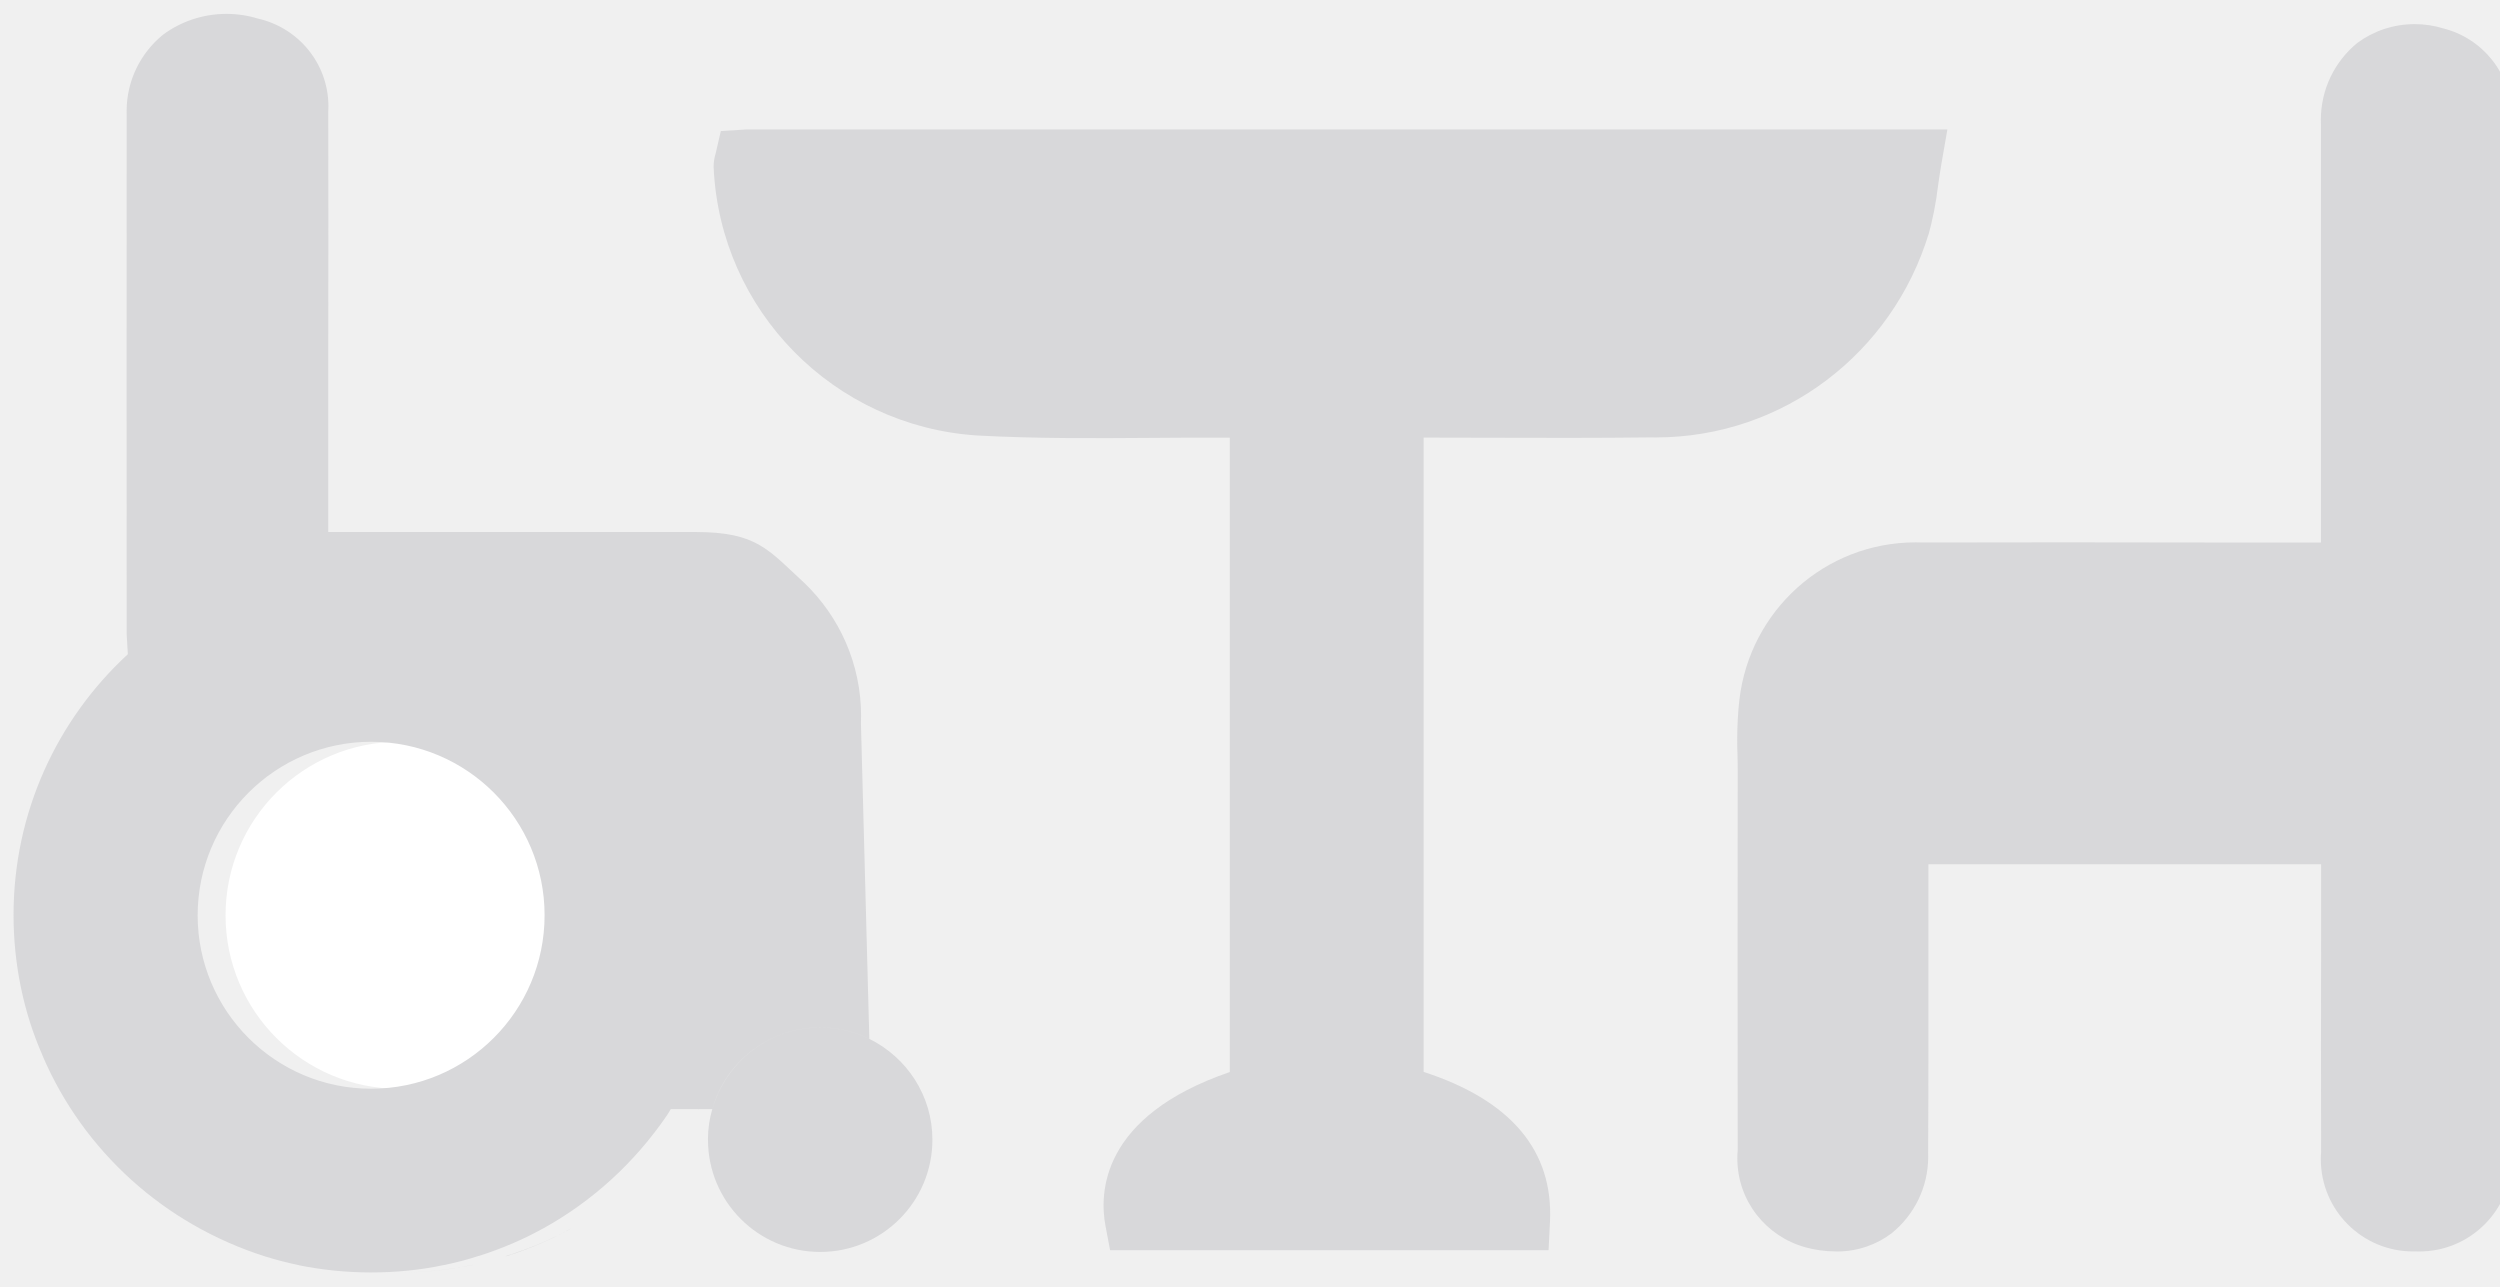
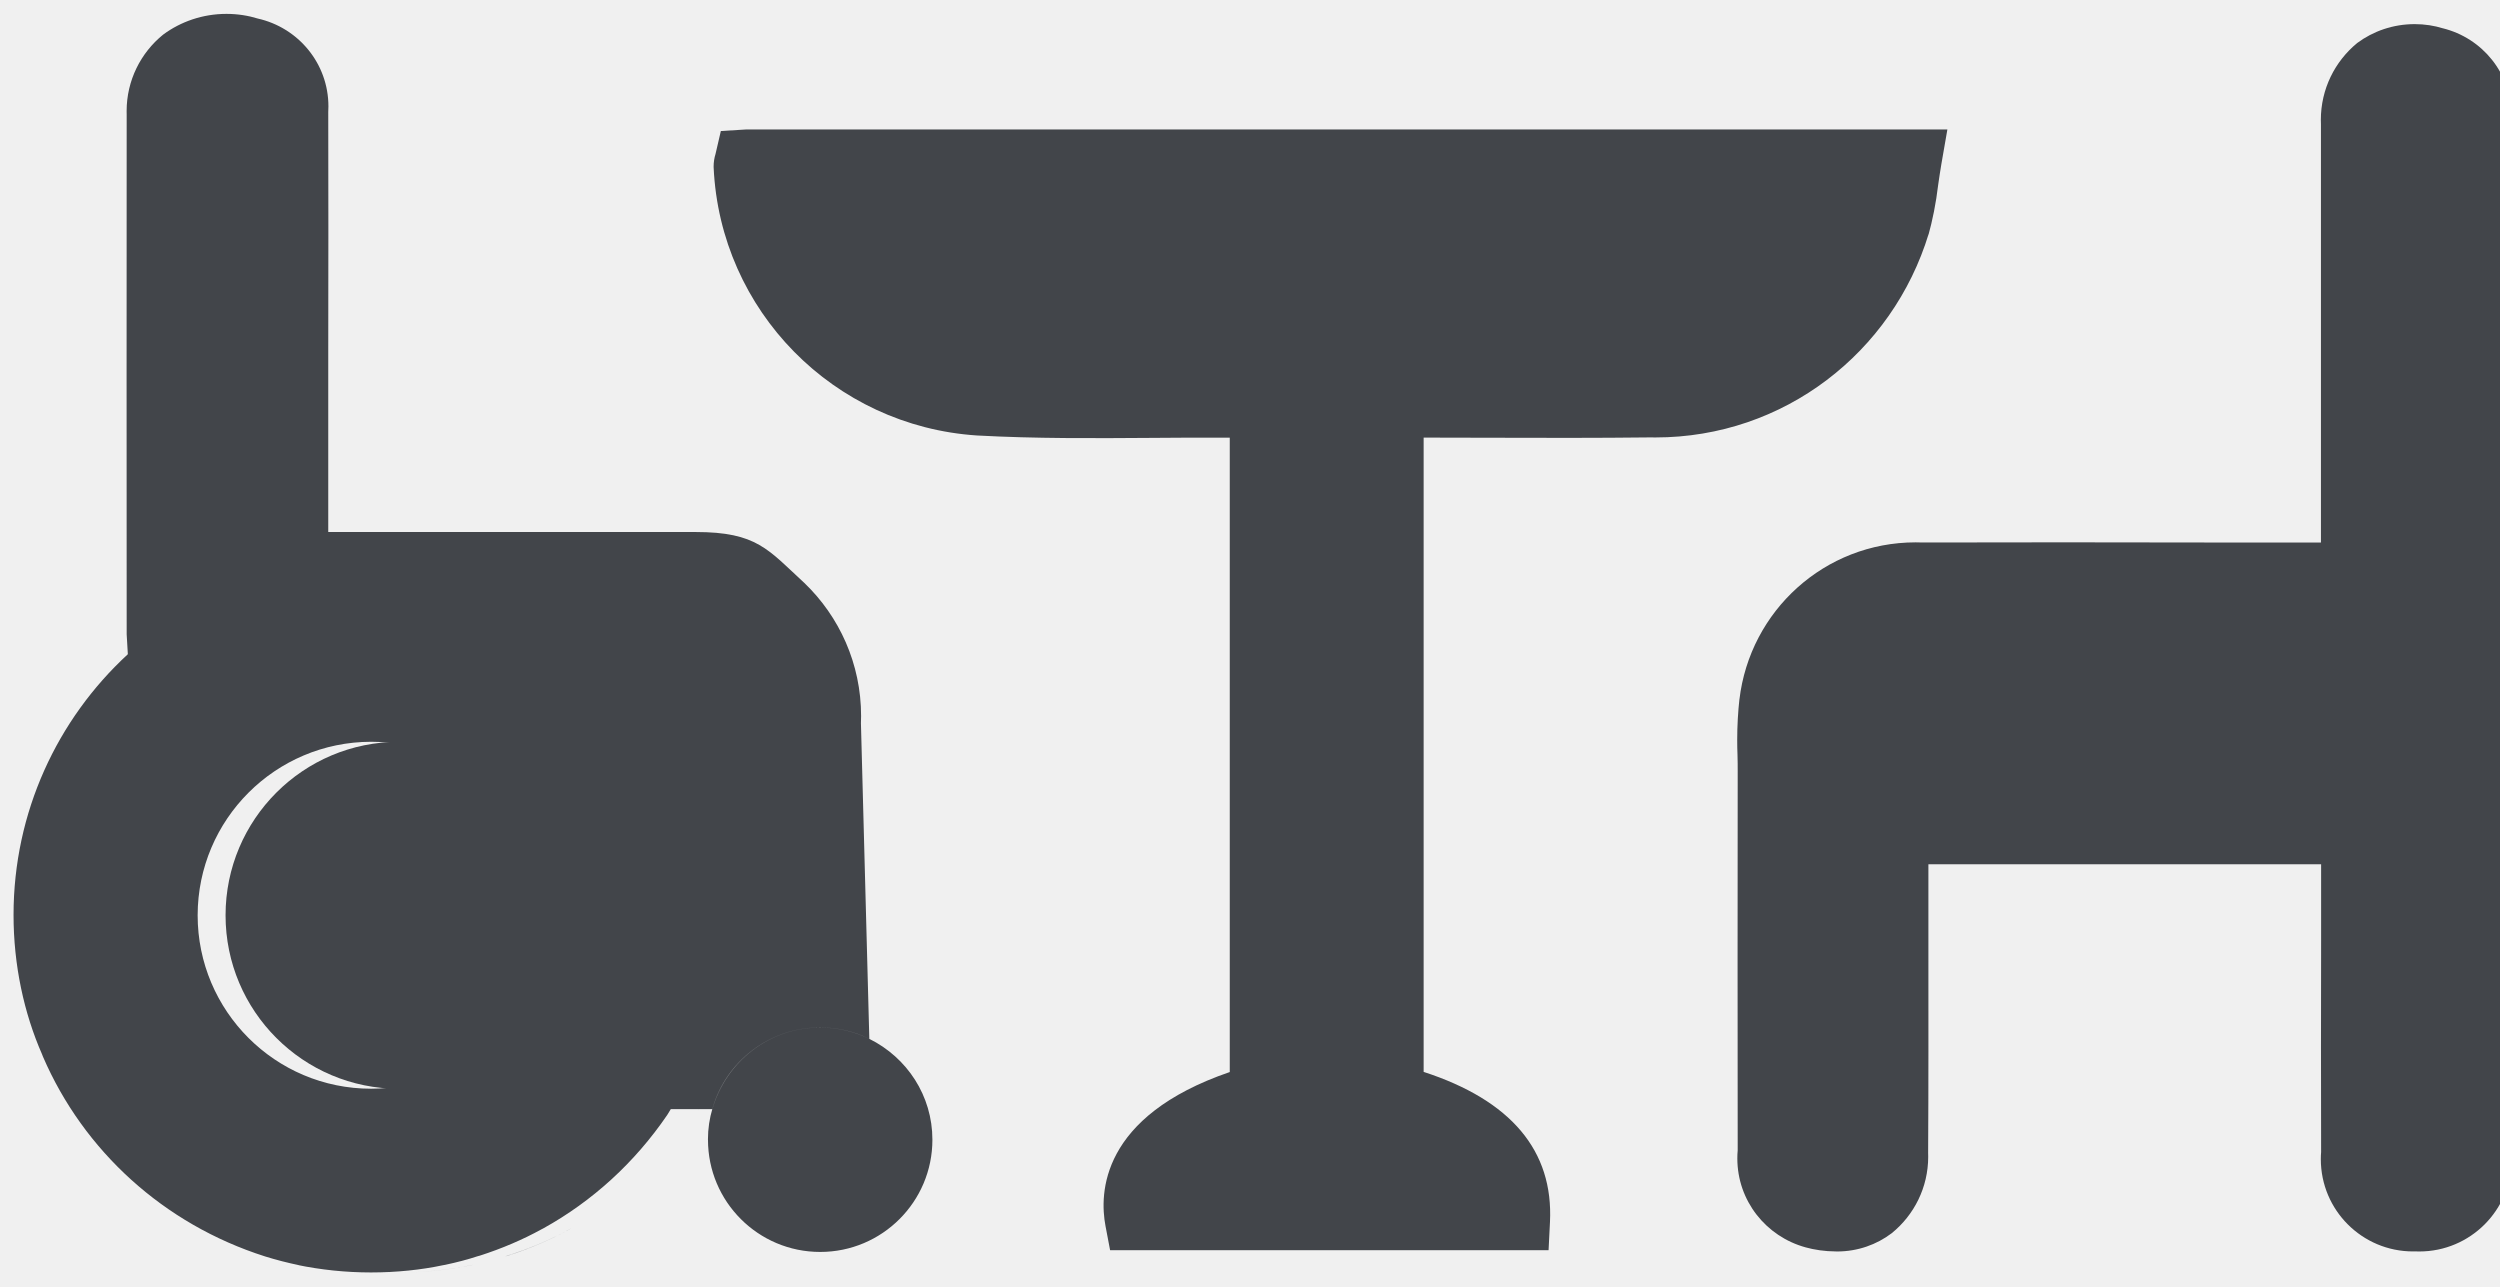
<svg xmlns="http://www.w3.org/2000/svg" version="1.1" width="103" height="53" viewBox="0 0 103 53">
-   <path fill="#d8d8da" d="M30.727 6.553h48.014c-0.132 1.071-0.305 2.002-0.528 2.913l0.035-0.172c-1.352 4.382-5.366 7.512-10.111 7.512-0.057 0-0.114-0-0.171-0.001l0.009 0c-3.159 0.039-6.324 0.008-9.478 0.009h-1.106v28.252c3.639 0.95 5.335 2.645 5.206 5.222h-15.811c-0.431-2.287 1.426-4.181 5.141-5.233v-28.243c-0.471 0-0.89 0-1.308 0-3.432-0.018-6.872 0.097-10.294-0.090-5.256-0.367-9.412-4.6-9.657-9.855l-0.001-0.023c0.011-0.108 0.032-0.207 0.063-0.302l-0.003 0.010z" />
-   <path fill="#d8d8da" d="M63.801 51.508h-18.065l-0.19-1c-0.252-1.331-0.214-4.511 5.12-6.34v-26.135h-0.052c-1.059-0.008-2.114 0-3.17 0.008-2.354 0.017-4.784 0.032-7.19-0.099-5.906-0.388-10.584-5.141-10.852-11.044l-0.001-0.025c0-0.002 0-0.005 0-0.008 0-0.183 0.028-0.36 0.080-0.526l-0.003 0.012 0.221-0.953 1.027-0.063h49.506l-0.247 1.422c-0.049 0.286-0.091 0.575-0.132 0.857-0.092 0.767-0.229 1.45-0.413 2.113l0.023-0.099c-1.491 4.895-5.967 8.395-11.26 8.395-0.074 0-0.148-0.001-0.221-0.002l0.011 0c-2.205 0.026-4.409 0.021-6.616 0.014q-1.363 0-2.723-0.006v26.133c3.601 1.171 5.351 3.248 5.205 6.186zM48.083 49.069h13.13c-0.32-1.028-1.329-2.089-4.15-2.825l-0.934-0.244v-30.406h2.369q1.442 0 2.885 0.006c2.192 0.006 4.384 0.013 6.577-0.014 0.054 0.001 0.117 0.002 0.181 0.002 4.179 0 7.713-2.761 8.879-6.558l0.017-0.066c0.095-0.326 0.181-0.728 0.24-1.139l0.006-0.051h-45.283c0.652 4.206 4.105 7.433 8.365 7.732l0.029 0.002c2.325 0.126 4.714 0.115 7.032 0.095 1.065-0.008 2.127-0.014 3.199-0.008h2.563v30.373l-0.906 0.256c-1.193 0.338-3.693 1.227-4.198 2.845z" />
-   <path fill="#d8d8da" d="M96.88 34.343h-18.691v1.213c0 3.981 0.016 7.96-0.009 11.939 0.008 0.075 0.012 0.162 0.012 0.251 0 1.427-1.157 2.584-2.584 2.584-0.32 0-0.627-0.058-0.91-0.165l0.018 0.006c-1.093-0.302-1.883-1.288-1.883-2.458 0-0.114 0.007-0.226 0.022-0.335l-0.001 0.013q-0.009-7.791 0-15.584c-0.013-0.284-0.021-0.617-0.021-0.951 0-0.658 0.029-1.31 0.087-1.954l-0.006 0.083c0.327-3.039 2.878-5.385 5.977-5.385 0.11 0 0.22 0.003 0.328 0.009l-0.015-0.001c5.468-0.014 10.937 0 16.405 0h1.265v-1.265q0-8.613 0-17.226c-0.010-0.084-0.015-0.182-0.015-0.281 0-1.43 1.159-2.589 2.589-2.589 0.307 0 0.603 0.054 0.876 0.152l-0.018-0.006c1.094 0.263 1.895 1.234 1.895 2.391 0 0.095-0.005 0.19-0.016 0.282l0.001-0.011q0.014 6.516 0.006 13.033 0 14.217 0 28.436c0 0.304 0 0.608 0 0.912 0.011 0.089 0.017 0.193 0.017 0.298 0 1.421-1.152 2.573-2.573 2.573-0.049 0-0.097-0.001-0.145-0.004l0.007 0c-0.027 0.001-0.060 0.002-0.092 0.002-1.405 0-2.543-1.139-2.543-2.543 0-0.105 0.006-0.208 0.019-0.309l-0.001 0.012c-0.011-4.011 0-8.021 0-12.030z" />
-   <path fill="#d8d8da" d="M75.634 51.559c-0.443-0.002-0.871-0.063-1.278-0.176l0.034 0.008c-1.632-0.448-2.812-1.919-2.812-3.665 0-0.117 0.005-0.232 0.016-0.346l-0.001 0.015q-0.009-7.794 0-15.589c0-0.23 0-0.468-0.008-0.703-0.008-0.184-0.012-0.401-0.012-0.618 0-0.586 0.033-1.164 0.097-1.733l-0.006 0.070c0.431-3.663 3.517-6.477 7.261-6.477 0.098 0 0.195 0.002 0.291 0.006l-0.014-0q5.803-0.014 11.613 0h4.808v-5.017q0-6.112 0-12.228c-0.002-0.051-0.004-0.11-0.004-0.169 0-1.272 0.581-2.409 1.491-3.159l0.007-0.006c0.654-0.486 1.477-0.778 2.368-0.778 0.409 0 0.804 0.061 1.175 0.176l-0.028-0.008c1.641 0.402 2.839 1.86 2.839 3.599 0 0.099-0.004 0.198-0.012 0.295l0.001-0.013q0.011 5.214 0.006 10.43v31.29c0 0.23 0 0.46 0 0.683 0.008 0.093 0.013 0.201 0.013 0.311 0 2.101-1.703 3.804-3.804 3.804-0.048 0-0.095-0.001-0.143-0.003l0.007 0h-0.038c-0.025 0.001-0.054 0.001-0.083 0.001-2.099 0-3.8-1.701-3.8-3.8 0-0.105 0.004-0.208 0.013-0.311l-0.001 0.014q-0.011-4.357 0-8.717v-3.138h-16.18v3.5c0 2.8 0.006 5.601-0.011 8.4 0.002 0.045 0.003 0.097 0.003 0.15 0 1.269-0.583 2.402-1.496 3.145l-0.007 0.006c-0.619 0.47-1.402 0.753-2.252 0.753-0.018 0-0.037-0-0.055-0l0.003 0zM86.008 24.859q-3.4 0-6.798 0.007c-0.092-0.006-0.2-0.010-0.308-0.010-2.463 0-4.488 1.871-4.733 4.269l-0.002 0.020c-0.044 0.405-0.069 0.875-0.069 1.351 0 0.197 0.004 0.392 0.013 0.587l-0.001-0.028c0 0.25 0.008 0.499 0.008 0.747q-0.009 7.793 0 15.583c0 1.322 0.621 1.487 0.92 1.566 0.158 0.059 0.341 0.093 0.532 0.093 0.312 0 0.602-0.091 0.847-0.247l-0.006 0.004c0.318-0.295 0.516-0.715 0.516-1.181 0-0.046-0.002-0.092-0.006-0.137l0 0.006c0.017-2.794 0.015-5.588 0.011-8.382v-6.026h21.214v5.662q0 4.354 0 8.707c0 1.571 1.035 1.579 1.366 1.581 0.383 0 1.399 0.010 1.423-1.625 0-0.214 0-0.428 0-0.643v-31.291q0-5.212-0.006-10.424c0-1.059-0.45-1.319-0.931-1.442-0.151-0.054-0.325-0.085-0.507-0.085-0.311 0-0.601 0.092-0.844 0.25l0.006-0.004c-0.32 0.301-0.52 0.728-0.52 1.201 0 0.050 0.002 0.099 0.007 0.148l-0-0.006q-0.011 6.112 0 12.222v7.525h-12.133z" />
-   <path fill="#fff" d="M23.589 37.71c0 3.948-3.2 7.148-7.148 7.148s-7.148-3.2-7.148-7.148c0-3.948 3.2-7.148 7.148-7.148s7.148 3.2 7.148 7.148z" />
-   <path fill="#b3b3b3" d="M16.441 52.421c-0.004 0-0.009 0-0.014 0-1.045 0-2.065-0.109-3.048-0.316l0.096 0.017c0.888 0.19 1.907 0.299 2.952 0.299 0.005 0 0.010 0 0.015 0h-0.001z" />
-   <path fill="#b3b3b3" d="M12.065 51.763c-1.018-0.319-1.893-0.697-2.72-1.152l0.076 0.038c0.751 0.417 1.627 0.795 2.541 1.086l0.104 0.028z" />
-   <path fill="#b3b3b3" d="M23.457 50.649c-0.751 0.417-1.627 0.795-2.541 1.086l-0.104 0.028c1.018-0.319 1.893-0.697 2.72-1.152l-0.076 0.038z" />
-   <path fill="#b3b3b3" d="M28.644 45.937c0.052-0.077 0.095-0.161 0.146-0.239v0c-0.051 0.078-0.094 0.162-0.146 0.239z" />
-   <path fill="#b3b3b3" d="M19.407 52.126c-0.888 0.19-1.907 0.299-2.952 0.299-0.005 0-0.010 0-0.015 0h0.001c0.004 0 0.009 0 0.014 0 1.045 0 2.065-0.109 3.048-0.316l-0.096 0.017z" />
-   <path fill="#b3b3b3" d="M20.813 23.655c1.018 0.319 1.893 0.697 2.72 1.152l-0.076-0.038c-0.751-0.417-1.627-0.795-2.541-1.086l-0.104-0.028z" />
-   <path fill="#b3b3b3" d="M28.644 29.482c0.493 0.718 0.947 1.54 1.32 2.404l0.037 0.095c-0.41-0.96-0.864-1.781-1.389-2.55l0.033 0.051z" />
-   <path fill="#b3b3b3" d="M28.789 45.698v0c0.43-0.646 0.835-1.388 1.175-2.166l0.037-0.095c-0.377 0.872-0.782 1.615-1.246 2.315l0.034-0.055z" />
-   <path fill="#b3b3b3" d="M9.426 24.769c0.751-0.417 1.627-0.795 2.541-1.086l0.104-0.028c-1.018 0.319-1.893 0.697-2.72 1.152l0.076-0.038z" />
-   <path fill="#b3b3b3" d="M16.441 22.993c0.004 0 0.009 0 0.014 0 1.045 0 2.065 0.109 3.048 0.316l-0.096-0.017c-0.888-0.19-1.907-0.299-2.952-0.299-0.005 0-0.010 0-0.015 0h0.001z" />
-   <path fill="#b3b3b3" d="M13.474 23.291c0.888-0.19 1.907-0.299 2.952-0.299 0.005 0 0.010 0 0.015 0h-0.001c-0.004 0-0.009 0-0.014 0-1.045 0-2.065 0.109-3.048 0.316l0.096-0.017z" />
-   <path fill="#d8d8da" stroke="rgba(0, 0, 0, 0)" stroke-linejoin="miter" stroke-linecap="butt" stroke-miterlimit="10" stroke-width="1.15" d="M12.325 52.127c-0.479-0.1-0.95-0.22-1.41-0.364-4.171-1.329-7.47-4.348-9.146-8.231l-0.037-0.096c-0.742-1.692-1.174-3.665-1.174-5.739 0-4.244 1.81-8.065 4.699-10.734l0.010-0.009-0.048-0.819q-0.007-10.709 0-21.418c-0.001-0.041-0.002-0.089-0.002-0.137 0-1.272 0.585-2.407 1.501-3.151l0.008-0.006c0.72-0.532 1.626-0.851 2.605-0.851 0.455 0 0.894 0.069 1.308 0.197l-0.031-0.008c1.683 0.374 2.923 1.854 2.923 3.624 0 0.076-0.002 0.151-0.007 0.225l0-0.010q0.010 4.922 0 9.845v7.474h5.368c4.092 0 5.665 0 9.763 0 2.535 0 2.989 0.726 4.484 2.098 1.442 1.385 2.338 3.33 2.338 5.484 0 0.107-0.002 0.214-0.007 0.321l0.001-0.015 0.345 12.993c-0.591-0.295-1.288-0.468-2.026-0.468-2.103 0-3.878 1.407-4.435 3.331l-0.008 0.033h-1.71c-0.048 0.078-0.093 0.16-0.146 0.239-1.337 1.961-3.077 3.55-5.11 4.676l-0.076 0.039c-0.75 0.414-1.625 0.791-2.538 1.083l-0.106 0.029c-0.36 0.12-0.833 0.246-1.315 0.348l-0.095 0.017c-0.891 0.19-1.916 0.298-2.965 0.298s-2.074-0.109-3.062-0.315l0.097 0.017zM8.143 37.708c0 3.947 3.2 7.147 7.147 7.147s7.147-3.2 7.147-7.147c0-3.946-3.199-7.146-7.145-7.147h-0c-3.946 0.005-7.143 3.202-7.149 7.147v0.001zM29.167 46.96c0-0.003 0-0.006 0-0.009 0-0.447 0.066-0.88 0.188-1.287l-0.008 0.032c0.565-1.957 2.34-3.363 4.443-3.363 0.737 0 1.434 0.173 2.053 0.48l-0.027-0.012c1.551 0.768 2.599 2.34 2.599 4.156 0 2.553-2.070 4.623-4.623 4.623s-4.623-2.070-4.623-4.623c0-0 0-0.001 0-0.001v0z" />
+   <path fill="#42454a" d="M30.727 6.553h48.014c-0.132 1.071-0.305 2.002-0.528 2.913l0.035-0.172c-1.352 4.382-5.366 7.512-10.111 7.512-0.057 0-0.114-0-0.171-0.001l0.009 0c-3.159 0.039-6.324 0.008-9.478 0.009h-1.106v28.252c3.639 0.95 5.335 2.645 5.206 5.222h-15.811c-0.431-2.287 1.426-4.181 5.141-5.233v-28.243c-0.471 0-0.89 0-1.308 0-3.432-0.018-6.872 0.097-10.294-0.090-5.256-0.367-9.412-4.6-9.657-9.855l-0.001-0.023c0.011-0.108 0.032-0.207 0.063-0.302l-0.003 0.010z" />
+   <path fill="#42454a" d="M63.801 51.508h-18.065l-0.19-1c-0.252-1.331-0.214-4.511 5.12-6.34v-26.135h-0.052c-1.059-0.008-2.114 0-3.17 0.008-2.354 0.017-4.784 0.032-7.19-0.099-5.906-0.388-10.584-5.141-10.852-11.044l-0.001-0.025c0-0.002 0-0.005 0-0.008 0-0.183 0.028-0.36 0.080-0.526l-0.003 0.012 0.221-0.953 1.027-0.063h49.506l-0.247 1.422c-0.049 0.286-0.091 0.575-0.132 0.857-0.092 0.767-0.229 1.45-0.413 2.113l0.023-0.099c-1.491 4.895-5.967 8.395-11.26 8.395-0.074 0-0.148-0.001-0.221-0.002l0.011 0c-2.205 0.026-4.409 0.021-6.616 0.014q-1.363 0-2.723-0.006v26.133c3.601 1.171 5.351 3.248 5.205 6.186zM48.083 49.069h13.13c-0.32-1.028-1.329-2.089-4.15-2.825l-0.934-0.244v-30.406h2.369q1.442 0 2.885 0.006c2.192 0.006 4.384 0.013 6.577-0.014 0.054 0.001 0.117 0.002 0.181 0.002 4.179 0 7.713-2.761 8.879-6.558l0.017-0.066c0.095-0.326 0.181-0.728 0.24-1.139l0.006-0.051h-45.283c0.652 4.206 4.105 7.433 8.365 7.732l0.029 0.002c2.325 0.126 4.714 0.115 7.032 0.095 1.065-0.008 2.127-0.014 3.199-0.008h2.563v30.373l-0.906 0.256c-1.193 0.338-3.693 1.227-4.198 2.845z" />
+   <path fill="#42454a" d="M96.88 34.343h-18.691v1.213c0 3.981 0.016 7.96-0.009 11.939 0.008 0.075 0.012 0.162 0.012 0.251 0 1.427-1.157 2.584-2.584 2.584-0.32 0-0.627-0.058-0.91-0.165l0.018 0.006c-1.093-0.302-1.883-1.288-1.883-2.458 0-0.114 0.007-0.226 0.022-0.335l-0.001 0.013q-0.009-7.791 0-15.584c-0.013-0.284-0.021-0.617-0.021-0.951 0-0.658 0.029-1.31 0.087-1.954l-0.006 0.083c0.327-3.039 2.878-5.385 5.977-5.385 0.11 0 0.22 0.003 0.328 0.009l-0.015-0.001c5.468-0.014 10.937 0 16.405 0h1.265v-1.265q0-8.613 0-17.226c-0.010-0.084-0.015-0.182-0.015-0.281 0-1.43 1.159-2.589 2.589-2.589 0.307 0 0.603 0.054 0.876 0.152l-0.018-0.006c1.094 0.263 1.895 1.234 1.895 2.391 0 0.095-0.005 0.19-0.016 0.282l0.001-0.011q0.014 6.516 0.006 13.033 0 14.217 0 28.436c0 0.304 0 0.608 0 0.912 0.011 0.089 0.017 0.193 0.017 0.298 0 1.421-1.152 2.573-2.573 2.573-0.049 0-0.097-0.001-0.145-0.004l0.007 0c-0.027 0.001-0.060 0.002-0.092 0.002-1.405 0-2.543-1.139-2.543-2.543 0-0.105 0.006-0.208 0.019-0.309l-0.001 0.012c-0.011-4.011 0-8.021 0-12.030z" />
+   <path fill="#42454a" d="M75.634 51.559c-0.443-0.002-0.871-0.063-1.278-0.176l0.034 0.008c-1.632-0.448-2.812-1.919-2.812-3.665 0-0.117 0.005-0.232 0.016-0.346l-0.001 0.015q-0.009-7.794 0-15.589c0-0.23 0-0.468-0.008-0.703-0.008-0.184-0.012-0.401-0.012-0.618 0-0.586 0.033-1.164 0.097-1.733l-0.006 0.070c0.431-3.663 3.517-6.477 7.261-6.477 0.098 0 0.195 0.002 0.291 0.006l-0.014-0q5.803-0.014 11.613 0h4.808v-5.017q0-6.112 0-12.228c-0.002-0.051-0.004-0.11-0.004-0.169 0-1.272 0.581-2.409 1.491-3.159l0.007-0.006c0.654-0.486 1.477-0.778 2.368-0.778 0.409 0 0.804 0.061 1.175 0.176l-0.028-0.008c1.641 0.402 2.839 1.86 2.839 3.599 0 0.099-0.004 0.198-0.012 0.295l0.001-0.013q0.011 5.214 0.006 10.43v31.29c0 0.23 0 0.46 0 0.683 0.008 0.093 0.013 0.201 0.013 0.311 0 2.101-1.703 3.804-3.804 3.804-0.048 0-0.095-0.001-0.143-0.003l0.007 0h-0.038c-0.025 0.001-0.054 0.001-0.083 0.001-2.099 0-3.8-1.701-3.8-3.8 0-0.105 0.004-0.208 0.013-0.311l-0.001 0.014q-0.011-4.357 0-8.717v-3.138h-16.18v3.5c0 2.8 0.006 5.601-0.011 8.4 0.002 0.045 0.003 0.097 0.003 0.15 0 1.269-0.583 2.402-1.496 3.145l-0.007 0.006c-0.619 0.47-1.402 0.753-2.252 0.753-0.018 0-0.037-0-0.055-0l0.003 0zM86.008 24.859q-3.4 0-6.798 0.007c-0.092-0.006-0.2-0.010-0.308-0.010-2.463 0-4.488 1.871-4.733 4.269l-0.002 0.020c-0.044 0.405-0.069 0.875-0.069 1.351 0 0.197 0.004 0.392 0.013 0.587l-0.001-0.028c0 0.25 0.008 0.499 0.008 0.747q-0.009 7.793 0 15.583c0 1.322 0.621 1.487 0.92 1.566 0.158 0.059 0.341 0.093 0.532 0.093 0.312 0 0.602-0.091 0.847-0.247l-0.006 0.004c0.318-0.295 0.516-0.715 0.516-1.181 0-0.046-0.002-0.092-0.006-0.137l0 0.006c0.017-2.794 0.015-5.588 0.011-8.382v-6.026h21.214v5.662q0 4.354 0 8.707c0 1.571 1.035 1.579 1.366 1.581 0.383 0 1.399 0.010 1.423-1.625 0-0.214 0-0.428 0-0.643v-31.291q0-5.212-0.006-10.424c0-1.059-0.45-1.319-0.931-1.442-0.151-0.054-0.325-0.085-0.507-0.085-0.311 0-0.601 0.092-0.844 0.25l0.006-0.004c-0.32 0.301-0.52 0.728-0.52 1.201 0 0.050 0.002 0.099 0.007 0.148l-0-0.006q-0.011 6.112 0 12.222v7.525h-12.133z" />
+   <path fill="#42454a" d="M23.589 37.71c0 3.948-3.2 7.148-7.148 7.148s-7.148-3.2-7.148-7.148c0-3.948 3.2-7.148 7.148-7.148s7.148 3.2 7.148 7.148z" />
+   <path fill="#42454a" d="M16.441 52.421c-0.004 0-0.009 0-0.014 0-1.045 0-2.065-0.109-3.048-0.316l0.096 0.017c0.888 0.19 1.907 0.299 2.952 0.299 0.005 0 0.010 0 0.015 0h-0.001z" />
+   <path fill="#42454a" d="M12.065 51.763c-1.018-0.319-1.893-0.697-2.72-1.152l0.076 0.038c0.751 0.417 1.627 0.795 2.541 1.086l0.104 0.028z" />
+   <path fill="#42454a" d="M23.457 50.649c-0.751 0.417-1.627 0.795-2.541 1.086l-0.104 0.028c1.018-0.319 1.893-0.697 2.72-1.152l-0.076 0.038z" />
+   <path fill="#42454a" d="M28.644 45.937c0.052-0.077 0.095-0.161 0.146-0.239v0c-0.051 0.078-0.094 0.162-0.146 0.239z" />
+   <path fill="#42454a" d="M19.407 52.126c-0.888 0.19-1.907 0.299-2.952 0.299-0.005 0-0.010 0-0.015 0h0.001c0.004 0 0.009 0 0.014 0 1.045 0 2.065-0.109 3.048-0.316l-0.096 0.017z" />
+   <path fill="#42454a" d="M20.813 23.655c1.018 0.319 1.893 0.697 2.72 1.152l-0.076-0.038c-0.751-0.417-1.627-0.795-2.541-1.086l-0.104-0.028z" />
+   <path fill="#42454a" d="M28.644 29.482c0.493 0.718 0.947 1.54 1.32 2.404l0.037 0.095c-0.41-0.96-0.864-1.781-1.389-2.55l0.033 0.051z" />
+   <path fill="#42454a" d="M28.789 45.698v0c0.43-0.646 0.835-1.388 1.175-2.166l0.037-0.095c-0.377 0.872-0.782 1.615-1.246 2.315l0.034-0.055z" />
+   <path fill="#42454a" d="M9.426 24.769c0.751-0.417 1.627-0.795 2.541-1.086l0.104-0.028c-1.018 0.319-1.893 0.697-2.72 1.152l0.076-0.038z" />
+   <path fill="#42454a" d="M16.441 22.993c0.004 0 0.009 0 0.014 0 1.045 0 2.065 0.109 3.048 0.316l-0.096-0.017c-0.888-0.19-1.907-0.299-2.952-0.299-0.005 0-0.010 0-0.015 0h0.001z" />
+   <path fill="#42454a" d="M13.474 23.291c0.888-0.19 1.907-0.299 2.952-0.299 0.005 0 0.010 0 0.015 0h-0.001c-0.004 0-0.009 0-0.014 0-1.045 0-2.065 0.109-3.048 0.316l0.096-0.017z" />
+   <path fill="#42454a" stroke="rgba(0, 0, 0, 0)" stroke-linejoin="miter" stroke-linecap="butt" stroke-miterlimit="10" stroke-width="1.15" d="M12.325 52.127c-0.479-0.1-0.95-0.22-1.41-0.364-4.171-1.329-7.47-4.348-9.146-8.231l-0.037-0.096c-0.742-1.692-1.174-3.665-1.174-5.739 0-4.244 1.81-8.065 4.699-10.734l0.010-0.009-0.048-0.819q-0.007-10.709 0-21.418c-0.001-0.041-0.002-0.089-0.002-0.137 0-1.272 0.585-2.407 1.501-3.151l0.008-0.006c0.72-0.532 1.626-0.851 2.605-0.851 0.455 0 0.894 0.069 1.308 0.197l-0.031-0.008c1.683 0.374 2.923 1.854 2.923 3.624 0 0.076-0.002 0.151-0.007 0.225l0-0.010q0.010 4.922 0 9.845v7.474h5.368c4.092 0 5.665 0 9.763 0 2.535 0 2.989 0.726 4.484 2.098 1.442 1.385 2.338 3.33 2.338 5.484 0 0.107-0.002 0.214-0.007 0.321l0.001-0.015 0.345 12.993c-0.591-0.295-1.288-0.468-2.026-0.468-2.103 0-3.878 1.407-4.435 3.331l-0.008 0.033h-1.71c-0.048 0.078-0.093 0.16-0.146 0.239-1.337 1.961-3.077 3.55-5.11 4.676l-0.076 0.039c-0.75 0.414-1.625 0.791-2.538 1.083l-0.106 0.029c-0.36 0.12-0.833 0.246-1.315 0.348l-0.095 0.017c-0.891 0.19-1.916 0.298-2.965 0.298s-2.074-0.109-3.062-0.315l0.097 0.017zM8.143 37.708c0 3.947 3.2 7.147 7.147 7.147s7.147-3.2 7.147-7.147c0-3.946-3.199-7.146-7.145-7.147h-0c-3.946 0.005-7.143 3.202-7.149 7.147v0.001zM29.167 46.96c0-0.003 0-0.006 0-0.009 0-0.447 0.066-0.88 0.188-1.287l-0.008 0.032c0.565-1.957 2.34-3.363 4.443-3.363 0.737 0 1.434 0.173 2.053 0.48l-0.027-0.012c1.551 0.768 2.599 2.34 2.599 4.156 0 2.553-2.070 4.623-4.623 4.623s-4.623-2.070-4.623-4.623c0-0 0-0.001 0-0.001v0z" />
</svg>
